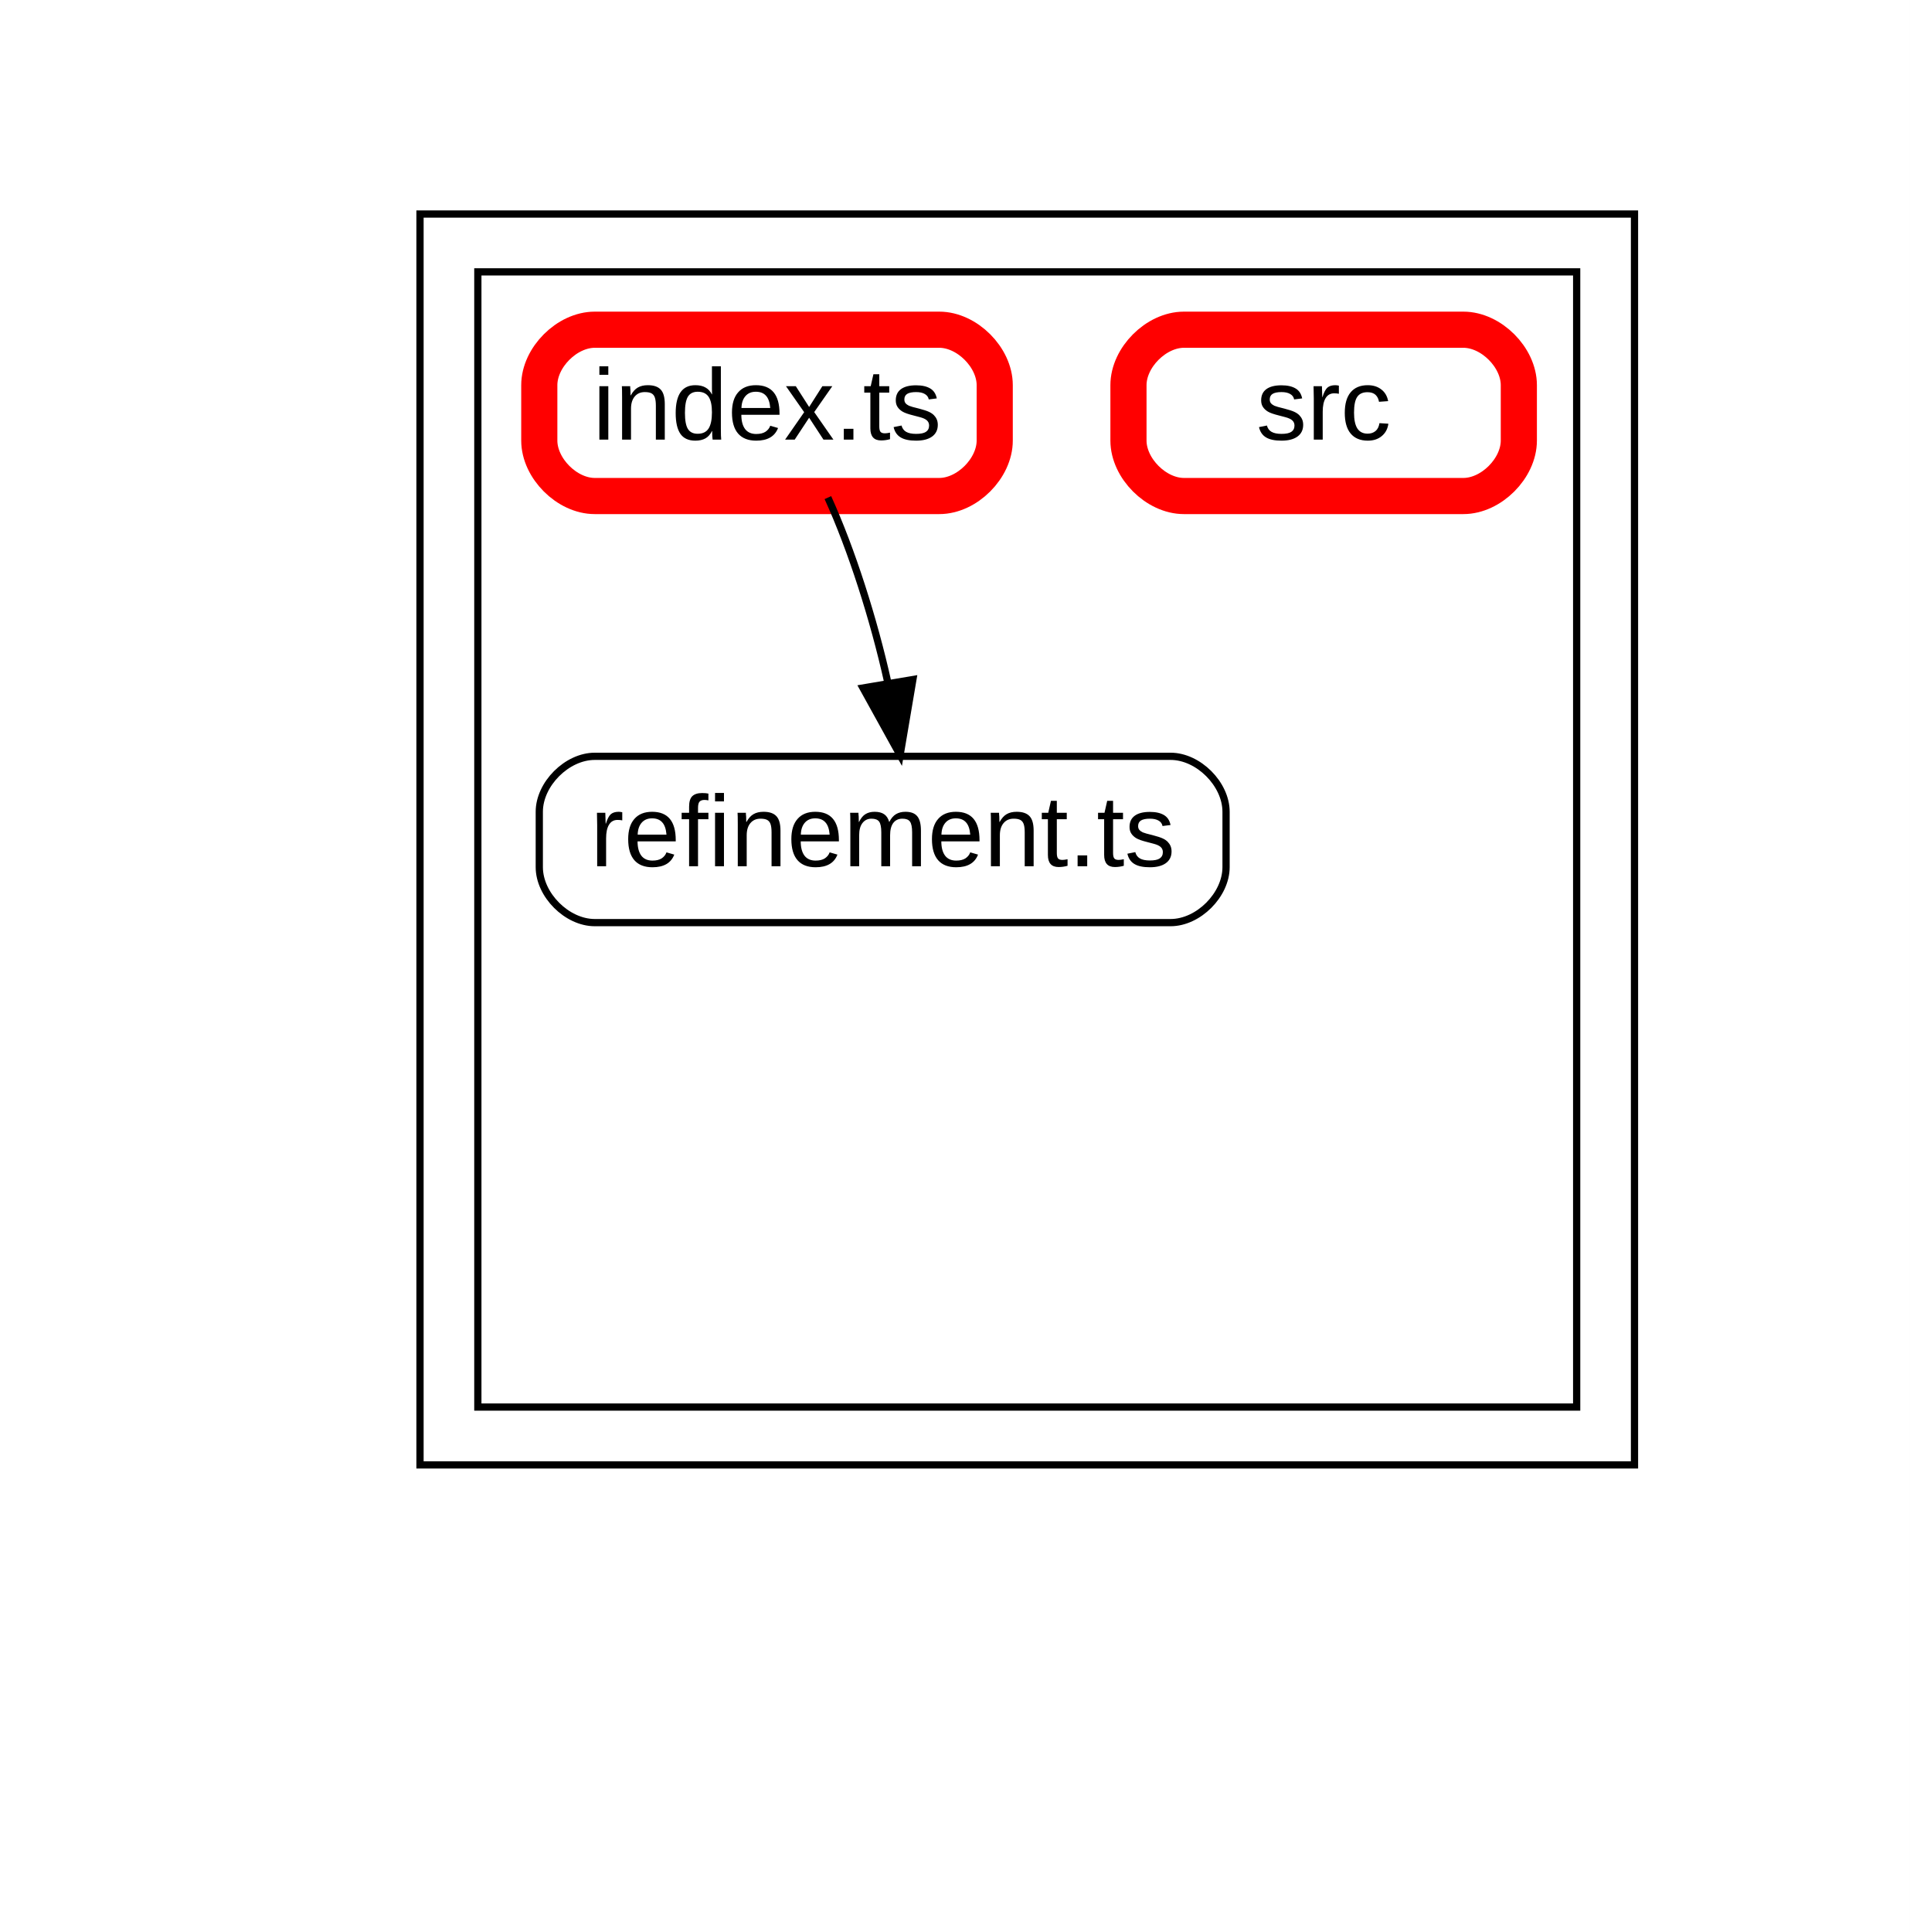
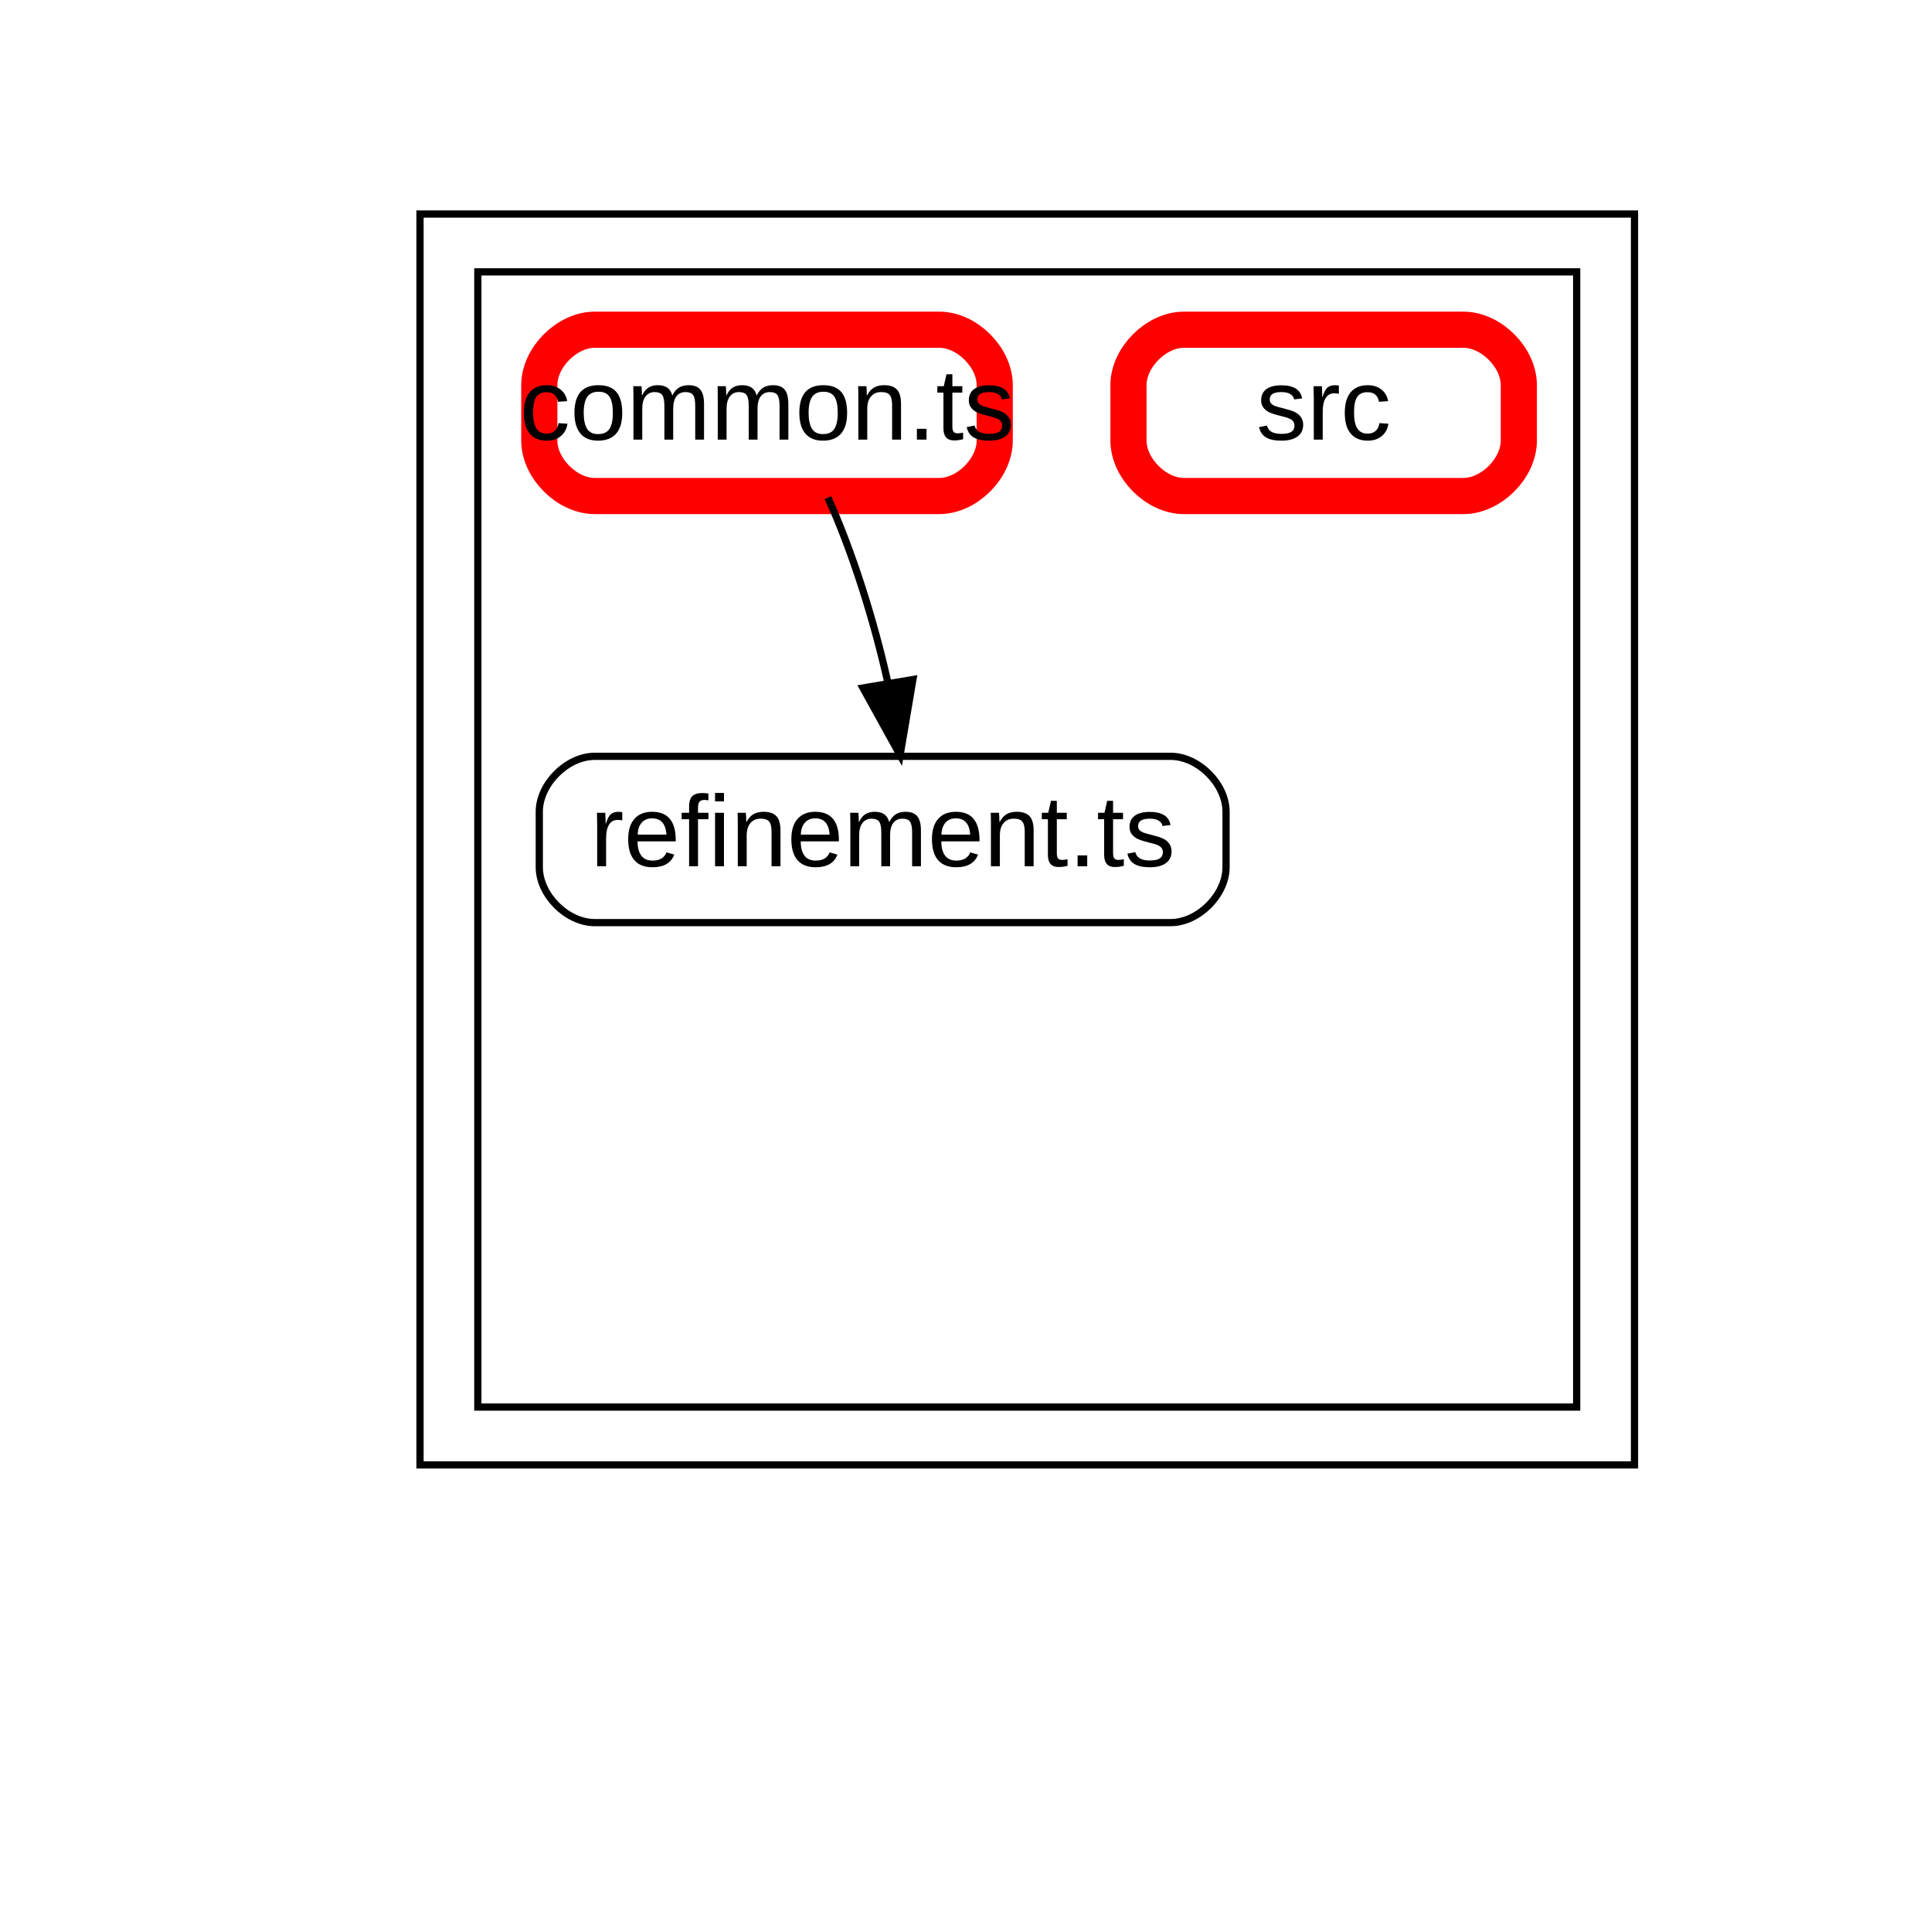
<svg xmlns="http://www.w3.org/2000/svg" width="264pt" height="267pt" viewBox="0.00 0.00 264.20 267.20">
  <g id="graph0" class="graph" transform="scale(1 1) rotate(0) translate(21.6 245.6)">
    <polygon fill="#ffffff" stroke="transparent" points="-21.6,21.6 -21.6,-245.6 242.6,-245.6 242.6,21.6 -21.6,21.6" />
    <g id="clust1" class="cluster">
      <polygon fill="#ffffff" stroke="#000000" points="36.5,-43 36.5,-216 204.5,-216 204.5,-43 36.5,-43" />
    </g>
    <g id="clust2" class="cluster">
      <polygon fill="#ffffff" stroke="#000000" points="44.5,-51 44.5,-208 196.5,-208 196.5,-51 44.5,-51" />
    </g>
    <g id="node2" class="node">
      <path fill="none" stroke="#000000" d="M140.33,-141C140.33,-141 60.67,-141 60.67,-141 56.83,-141 53,-137.17 53,-133.33 53,-133.33 53,-125.67 53,-125.67 53,-121.83 56.83,-118 60.67,-118 60.67,-118 140.33,-118 140.33,-118 144.17,-118 148,-121.83 148,-125.67 148,-125.67 148,-133.33 148,-133.33 148,-137.17 144.17,-141 140.33,-141" />
      <text text-anchor="middle" x="100.5" y="-125.8" font-family="Arial" font-size="14.00" fill="#000000">refinement.ts</text>
    </g>
    <g id="node3" class="node">
      <path fill="none" stroke="#ff0000" stroke-width="5" d="M180.83,-200C180.83,-200 142.17,-200 142.17,-200 138.33,-200 134.5,-196.17 134.5,-192.33 134.5,-192.33 134.5,-184.67 134.5,-184.67 134.5,-180.83 138.33,-177 142.17,-177 142.17,-177 180.83,-177 180.83,-177 184.67,-177 188.5,-180.83 188.5,-184.67 188.5,-184.67 188.5,-192.33 188.5,-192.33 188.5,-196.17 184.67,-200 180.83,-200" />
      <text text-anchor="middle" x="161.5" y="-184.8" font-family="Arial" font-size="14.00" fill="#000000">src</text>
    </g>
    <g id="node5" class="node">
      <path fill="none" stroke="#ff0000" stroke-width="5" d="M108.33,-200C108.33,-200 60.67,-200 60.67,-200 56.83,-200 53,-196.17 53,-192.33 53,-192.33 53,-184.67 53,-184.67 53,-180.83 56.83,-177 60.67,-177 60.67,-177 108.33,-177 108.33,-177 112.17,-177 116,-180.83 116,-184.67 116,-184.67 116,-192.33 116,-192.33 116,-196.17 112.17,-200 108.33,-200" />
-       <text text-anchor="middle" x="84.5" y="-184.8" font-family="Arial" font-size="14.00" fill="#000000">index.ts</text>
+       <text text-anchor="middle" x="84.5" y="-184.8" font-family="Arial" font-size="14.00" fill="#000000">common.ts</text>
    </g>
    <g id="edge7" class="edge">
      <path fill="none" stroke="black" d="M92.92,-176.78C96.19,-169.61 99.27,-159.95 101.19,-151.31" />
      <polygon fill="black" stroke="black" points="104.68,-151.62 102.91,-141.17 97.78,-150.45 104.68,-151.62" />
    </g>
  </g>
</svg>
